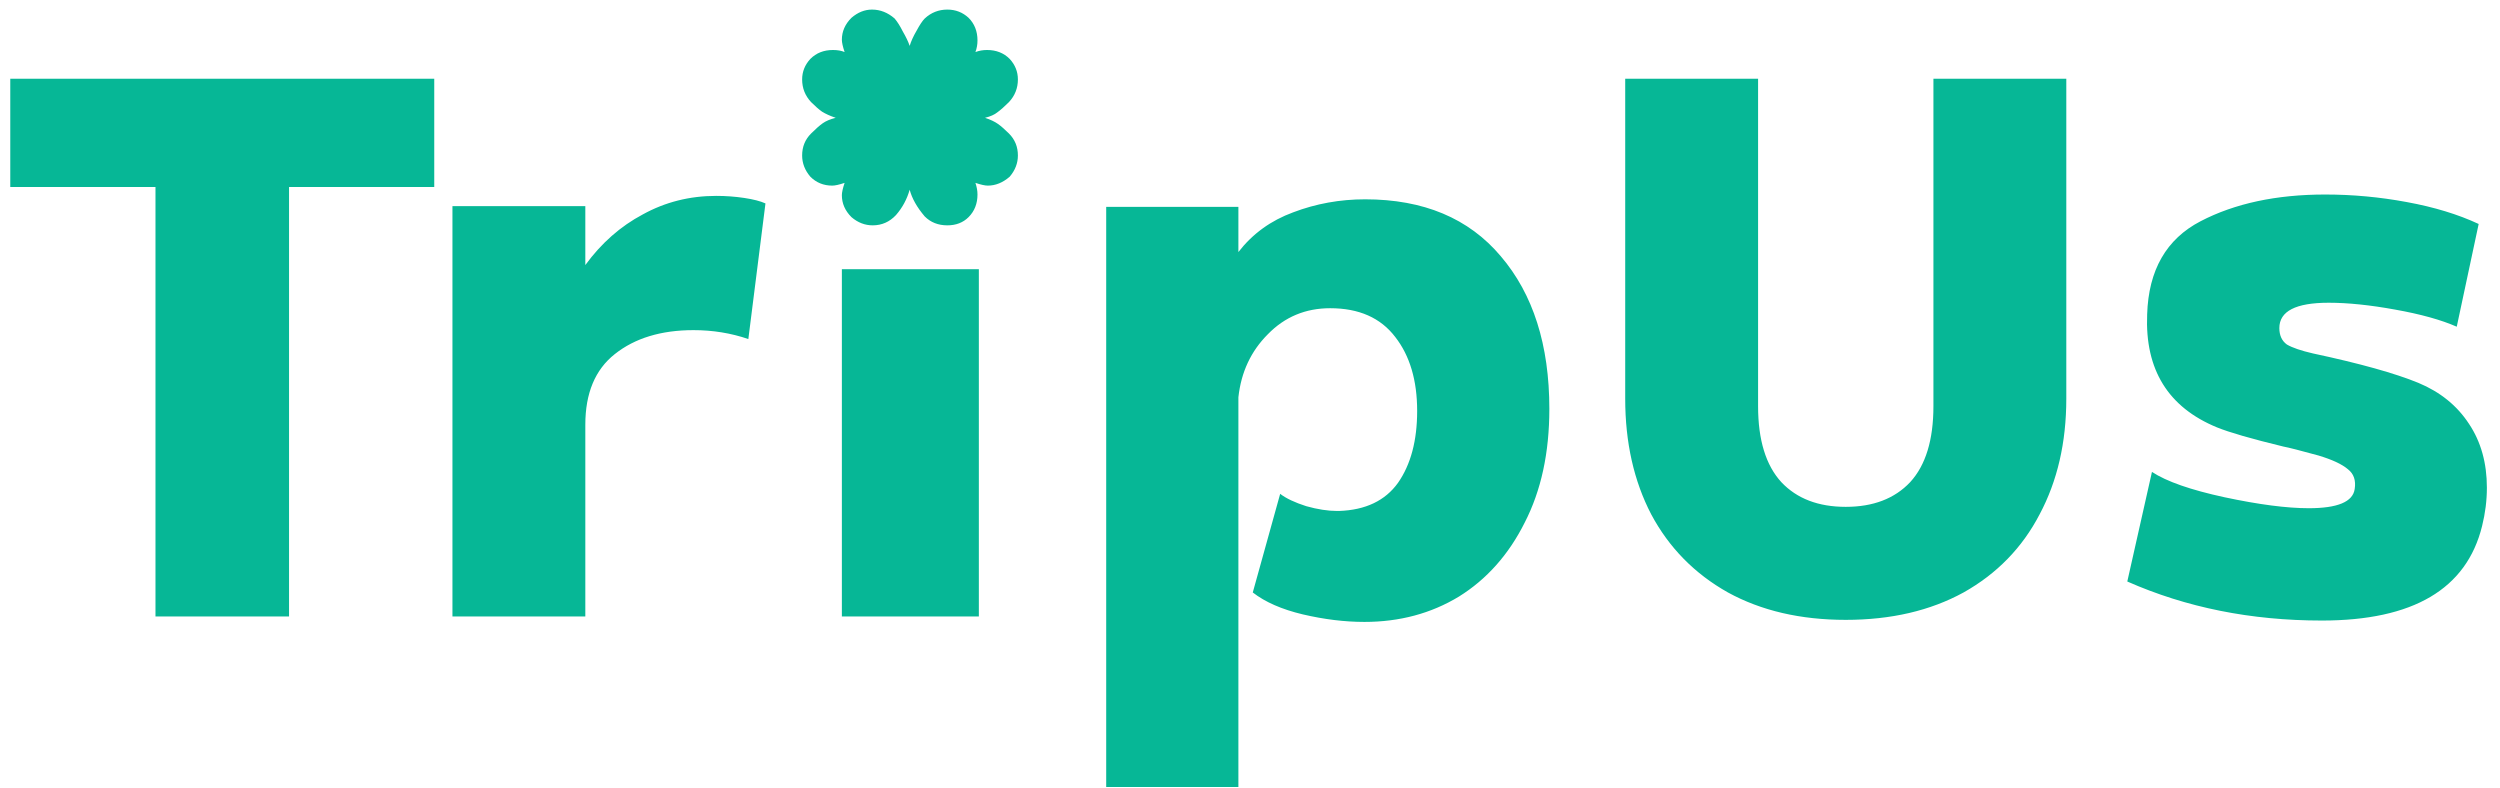
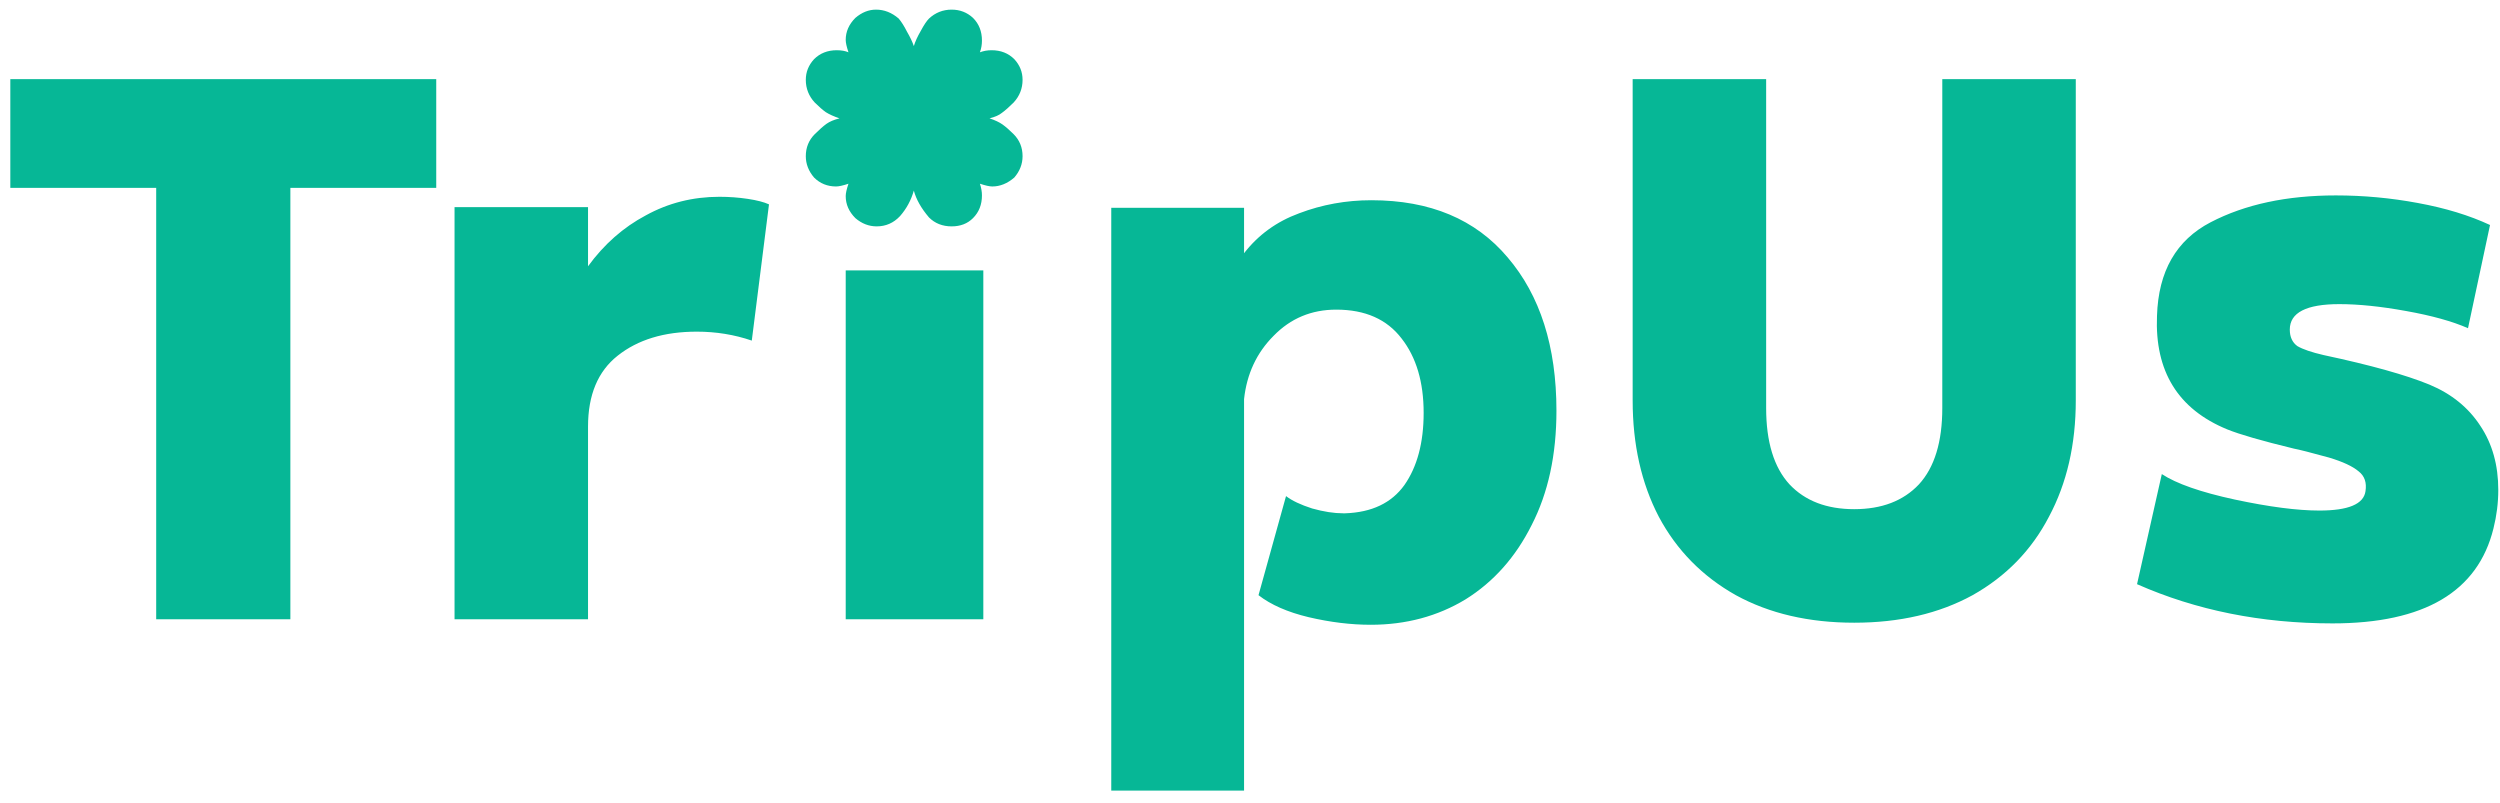
- <svg xmlns="http://www.w3.org/2000/svg" width="146" height="46" viewBox="0 0 146 46" fill="none">
-   <path d="M25.36 10.92H16.88V36H9.08V10.92H0.6V4.6H25.36V10.92ZM34.183 12.04V15.48C35.117 14.2 36.237 13.213 37.543 12.52C38.85 11.8 40.277 11.44 41.823 11.44C42.383 11.44 42.93 11.48 43.463 11.56C43.997 11.64 44.41 11.747 44.703 11.88L43.703 19.8C42.69 19.453 41.623 19.28 40.503 19.28C38.61 19.28 37.077 19.747 35.903 20.68C34.757 21.587 34.183 22.96 34.183 24.8V36H26.423V12.04H34.183ZM57.165 36H49.165V15.72H57.165V36ZM52.245 1.08C52.405 1.267 52.565 1.52 52.725 1.84C52.911 2.16 53.045 2.44 53.125 2.68C53.205 2.413 53.338 2.12 53.525 1.8C53.711 1.453 53.871 1.213 54.005 1.08C54.378 0.733 54.818 0.56 55.325 0.56C55.805 0.56 56.218 0.72 56.565 1.04C56.911 1.387 57.085 1.827 57.085 2.36C57.085 2.6 57.045 2.827 56.965 3.04C57.178 2.96 57.405 2.92 57.645 2.92C58.178 2.92 58.618 3.093 58.965 3.44C59.285 3.787 59.445 4.187 59.445 4.64C59.445 5.147 59.271 5.587 58.925 5.96C58.658 6.227 58.431 6.427 58.245 6.56C58.085 6.693 57.845 6.8 57.525 6.88C57.845 6.987 58.098 7.107 58.285 7.24C58.471 7.373 58.685 7.56 58.925 7.8C59.271 8.147 59.445 8.573 59.445 9.08C59.445 9.533 59.285 9.947 58.965 10.32C58.565 10.667 58.138 10.84 57.685 10.84C57.525 10.84 57.285 10.787 56.965 10.68C57.045 10.92 57.085 11.147 57.085 11.36C57.085 11.893 56.911 12.333 56.565 12.68C56.245 13 55.831 13.16 55.325 13.16C54.791 13.16 54.351 12.987 54.005 12.64C53.551 12.107 53.258 11.587 53.125 11.08C52.965 11.64 52.698 12.133 52.325 12.56C51.951 12.96 51.498 13.16 50.965 13.16C50.511 13.16 50.098 13 49.725 12.68C49.351 12.307 49.165 11.88 49.165 11.4C49.165 11.24 49.218 11 49.325 10.68C49.005 10.787 48.765 10.84 48.605 10.84C48.098 10.84 47.671 10.667 47.325 10.32C47.005 9.947 46.845 9.533 46.845 9.08C46.845 8.573 47.018 8.147 47.365 7.8C47.631 7.533 47.858 7.333 48.045 7.2C48.231 7.067 48.485 6.96 48.805 6.88C48.485 6.773 48.218 6.653 48.005 6.52C47.818 6.387 47.605 6.2 47.365 5.96C47.018 5.587 46.845 5.147 46.845 4.64C46.845 4.187 47.005 3.787 47.325 3.44C47.671 3.093 48.111 2.92 48.645 2.92C48.911 2.92 49.138 2.96 49.325 3.04C49.218 2.72 49.165 2.48 49.165 2.32C49.165 1.84 49.351 1.413 49.725 1.04C50.098 0.72 50.498 0.56 50.925 0.56C51.405 0.56 51.845 0.733 52.245 1.08ZM72.322 14.72C73.148 13.653 74.215 12.88 75.522 12.4C76.855 11.893 78.255 11.64 79.722 11.64C83.135 11.64 85.775 12.747 87.642 14.96C89.535 17.173 90.482 20.147 90.482 23.88C90.482 26.44 90.002 28.653 89.042 30.52C88.108 32.387 86.828 33.827 85.202 34.84C83.575 35.827 81.735 36.32 79.682 36.32C78.535 36.32 77.335 36.173 76.082 35.88C74.855 35.587 73.882 35.16 73.162 34.6L74.762 28.84C75.108 29.107 75.615 29.347 76.282 29.56C76.948 29.747 77.548 29.84 78.082 29.84H78.202C79.748 29.787 80.895 29.24 81.642 28.2C82.388 27.133 82.762 25.733 82.762 24C82.762 22.213 82.335 20.773 81.482 19.68C80.628 18.56 79.362 18 77.682 18C76.242 18 75.028 18.507 74.042 19.52C73.055 20.507 72.482 21.733 72.322 23.2V45.96H64.602V12.08H72.322V14.72ZM107.792 36.2C105.152 36.2 102.859 35.667 100.912 34.6C98.966 33.507 97.472 31.987 96.432 30.04C95.419 28.093 94.912 25.84 94.912 23.28V4.6H102.672V23.72C102.672 25.693 103.126 27.173 104.032 28.16C104.939 29.12 106.192 29.6 107.792 29.6C109.392 29.6 110.646 29.12 111.552 28.16C112.459 27.173 112.912 25.693 112.912 23.72V4.6H120.672V23.28C120.672 25.84 120.152 28.093 119.112 30.04C118.099 31.987 116.619 33.507 114.672 34.6C112.726 35.667 110.432 36.2 107.792 36.2ZM143.474 19.08C142.567 18.68 141.367 18.347 139.874 18.08C138.407 17.813 137.114 17.68 135.994 17.68C134.074 17.68 133.114 18.173 133.114 19.16C133.114 19.587 133.26 19.907 133.554 20.12C133.874 20.307 134.38 20.48 135.074 20.64C137.82 21.227 139.874 21.8 141.234 22.36C142.514 22.893 143.5 23.693 144.194 24.76C144.887 25.8 145.234 27.04 145.234 28.48C145.234 29.227 145.14 29.973 144.954 30.72C144.047 34.4 140.927 36.24 135.594 36.24C131.46 36.24 127.674 35.48 124.234 33.96L125.674 27.56C126.527 28.12 127.94 28.613 129.914 29.04C131.914 29.467 133.554 29.68 134.834 29.68C136.514 29.68 137.407 29.307 137.514 28.56C137.594 28.053 137.46 27.667 137.114 27.4C136.767 27.107 136.194 26.84 135.394 26.6C134.327 26.307 133.647 26.133 133.354 26.08C131.487 25.627 130.194 25.253 129.474 24.96C126.62 23.787 125.26 21.587 125.394 18.36C125.474 15.773 126.514 13.96 128.514 12.92C130.514 11.88 132.94 11.36 135.794 11.36C137.394 11.36 138.98 11.507 140.554 11.8C142.154 12.093 143.554 12.52 144.754 13.08L143.474 19.08Z" fill="#06B796" />
+ <svg xmlns="http://www.w3.org/2000/svg" width="109" height="35" viewBox="0 0 109 35" fill="none">
+   <path d="M19.02 8.19H12.66V27H6.81V8.19H0.45V3.45H19.02V8.19ZM25.638 9.03V11.61C26.338 10.65 27.178 9.91 28.158 9.39C29.138 8.85 30.208 8.58 31.368 8.58C31.788 8.58 32.198 8.61 32.598 8.67C32.998 8.73 33.308 8.81 33.528 8.91L32.778 14.85C32.018 14.59 31.218 14.46 30.378 14.46C28.958 14.46 27.808 14.81 26.928 15.51C26.068 16.19 25.638 17.22 25.638 18.6V27H19.818V9.03H25.638ZM42.873 27H36.873V11.79H42.873V27ZM39.184 0.81C39.303 0.95 39.423 1.14 39.544 1.38C39.684 1.62 39.783 1.83 39.843 2.01C39.904 1.81 40.004 1.59 40.144 1.35C40.283 1.09 40.404 0.91 40.504 0.81C40.783 0.55 41.114 0.42 41.493 0.42C41.853 0.42 42.163 0.54 42.423 0.78C42.684 1.04 42.813 1.37 42.813 1.77C42.813 1.95 42.783 2.12 42.724 2.28C42.883 2.22 43.053 2.19 43.233 2.19C43.633 2.19 43.964 2.32 44.224 2.58C44.464 2.84 44.584 3.14 44.584 3.48C44.584 3.86 44.453 4.19 44.194 4.47C43.993 4.67 43.824 4.82 43.684 4.92C43.563 5.02 43.383 5.1 43.144 5.16C43.383 5.24 43.574 5.33 43.714 5.43C43.853 5.53 44.014 5.67 44.194 5.85C44.453 6.11 44.584 6.43 44.584 6.81C44.584 7.15 44.464 7.46 44.224 7.74C43.923 8 43.603 8.13 43.264 8.13C43.144 8.13 42.964 8.09 42.724 8.01C42.783 8.19 42.813 8.36 42.813 8.52C42.813 8.92 42.684 9.25 42.423 9.51C42.184 9.75 41.873 9.87 41.493 9.87C41.093 9.87 40.764 9.74 40.504 9.48C40.163 9.08 39.944 8.69 39.843 8.31C39.724 8.73 39.523 9.1 39.243 9.42C38.964 9.72 38.623 9.87 38.224 9.87C37.883 9.87 37.574 9.75 37.294 9.51C37.014 9.23 36.873 8.91 36.873 8.55C36.873 8.43 36.913 8.25 36.993 8.01C36.754 8.09 36.574 8.13 36.453 8.13C36.074 8.13 35.754 8 35.493 7.74C35.254 7.46 35.133 7.15 35.133 6.81C35.133 6.43 35.264 6.11 35.523 5.85C35.724 5.65 35.894 5.5 36.033 5.4C36.173 5.3 36.364 5.22 36.603 5.16C36.364 5.08 36.163 4.99 36.004 4.89C35.864 4.79 35.703 4.65 35.523 4.47C35.264 4.19 35.133 3.86 35.133 3.48C35.133 3.14 35.254 2.84 35.493 2.58C35.754 2.32 36.084 2.19 36.483 2.19C36.684 2.19 36.853 2.22 36.993 2.28C36.913 2.04 36.873 1.86 36.873 1.74C36.873 1.38 37.014 1.06 37.294 0.78C37.574 0.54 37.873 0.42 38.194 0.42C38.553 0.42 38.883 0.55 39.184 0.81ZM54.241 11.04C54.861 10.24 55.661 9.66 56.641 9.3C57.641 8.92 58.691 8.73 59.791 8.73C62.351 8.73 64.331 9.56 65.731 11.22C67.151 12.88 67.861 15.11 67.861 17.91C67.861 19.83 67.501 21.49 66.781 22.89C66.081 24.29 65.121 25.37 63.901 26.13C62.681 26.87 61.301 27.24 59.761 27.24C58.901 27.24 58.001 27.13 57.061 26.91C56.141 26.69 55.411 26.37 54.871 25.95L56.071 21.63C56.331 21.83 56.711 22.01 57.211 22.17C57.711 22.31 58.161 22.38 58.561 22.38H58.651C59.811 22.34 60.671 21.93 61.231 21.15C61.791 20.35 62.071 19.3 62.071 18C62.071 16.66 61.751 15.58 61.111 14.76C60.471 13.92 59.521 13.5 58.261 13.5C57.181 13.5 56.271 13.88 55.531 14.64C54.791 15.38 54.361 16.3 54.241 17.4V34.47H48.451V9.06H54.241V11.04ZM80.844 27.15C78.864 27.15 77.144 26.75 75.684 25.95C74.224 25.13 73.104 23.99 72.324 22.53C71.564 21.07 71.184 19.38 71.184 17.46V3.45H77.004V17.79C77.004 19.27 77.344 20.38 78.024 21.12C78.704 21.84 79.644 22.2 80.844 22.2C82.044 22.2 82.984 21.84 83.664 21.12C84.344 20.38 84.684 19.27 84.684 17.79V3.45H90.504V17.46C90.504 19.38 90.114 21.07 89.334 22.53C88.574 23.99 87.464 25.13 86.004 25.95C84.544 26.75 82.824 27.15 80.844 27.15ZM107.605 14.31C106.925 14.01 106.025 13.76 104.905 13.56C103.805 13.36 102.835 13.26 101.995 13.26C100.555 13.26 99.835 13.63 99.835 14.37C99.835 14.69 99.945 14.93 100.165 15.09C100.405 15.23 100.785 15.36 101.305 15.48C103.365 15.92 104.905 16.35 105.925 16.77C106.885 17.17 107.625 17.77 108.145 18.57C108.665 19.35 108.925 20.28 108.925 21.36C108.925 21.92 108.855 22.48 108.715 23.04C108.035 25.8 105.695 27.18 101.695 27.18C98.595 27.18 95.755 26.61 93.175 25.47L94.255 20.67C94.895 21.09 95.955 21.46 97.435 21.78C98.935 22.1 100.165 22.26 101.125 22.26C102.385 22.26 103.055 21.98 103.135 21.42C103.195 21.04 103.095 20.75 102.835 20.55C102.575 20.33 102.145 20.13 101.545 19.95C100.745 19.73 100.235 19.6 100.015 19.56C98.615 19.22 97.645 18.94 97.105 18.72C94.965 17.84 93.945 16.19 94.045 13.77C94.105 11.83 94.885 10.47 96.385 9.69C97.885 8.91 99.705 8.52 101.845 8.52C103.045 8.52 104.235 8.63 105.415 8.85C106.615 9.07 107.665 9.39 108.565 9.81L107.605 14.31Z" fill="#06B796" />
</svg>
